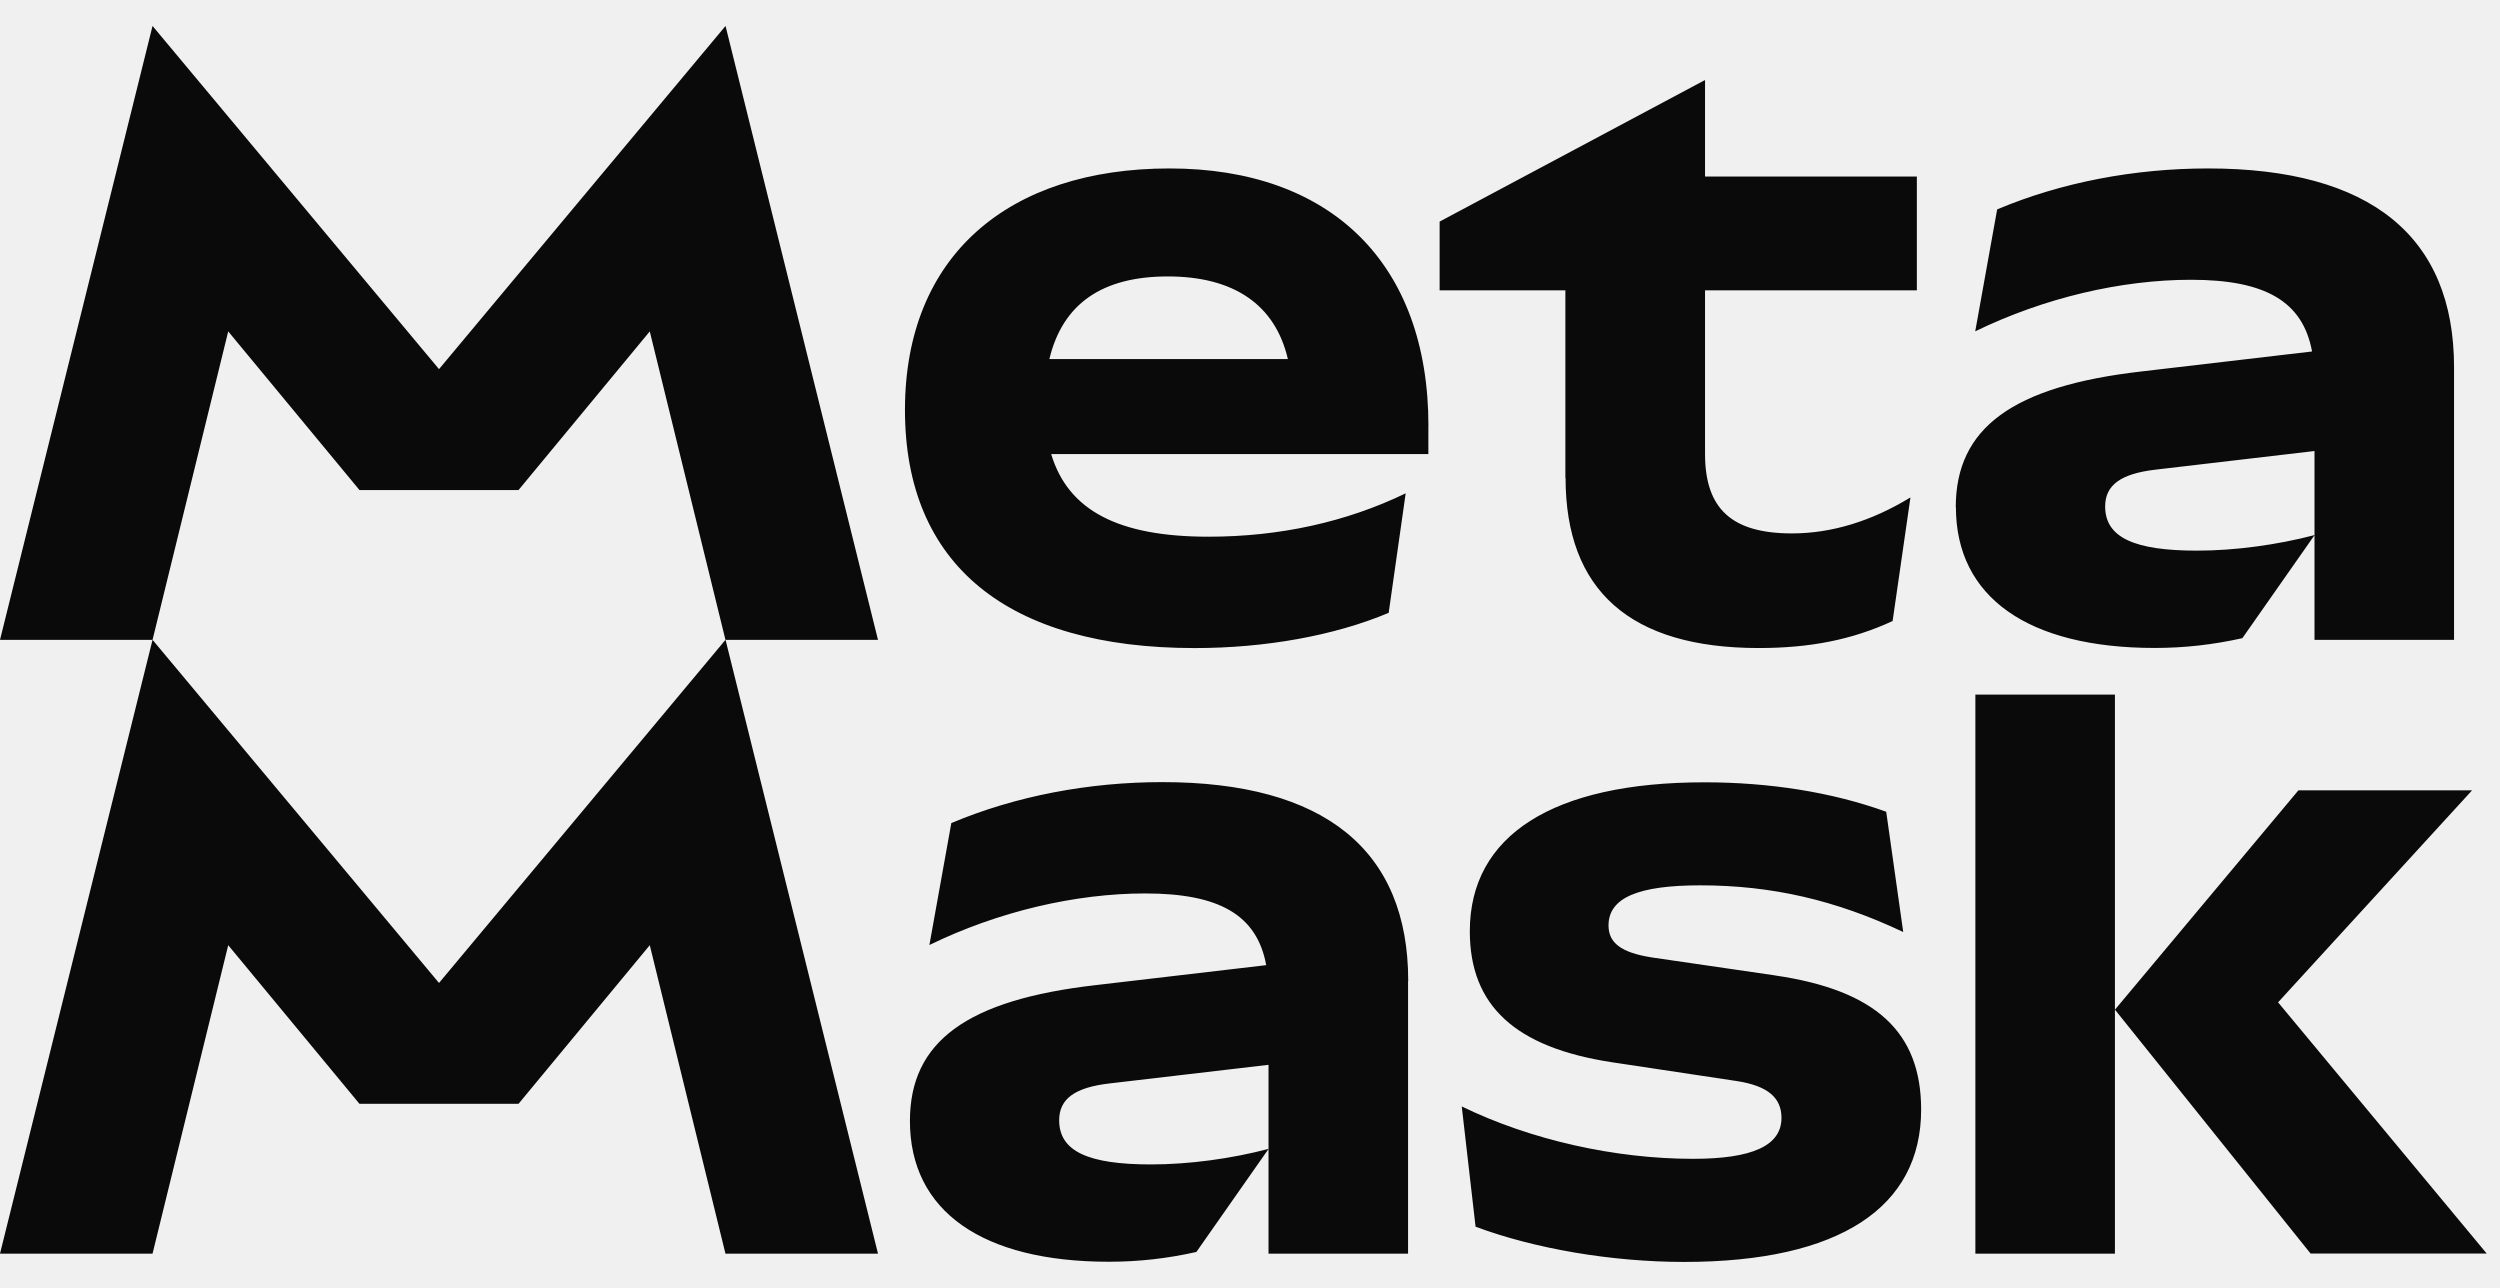
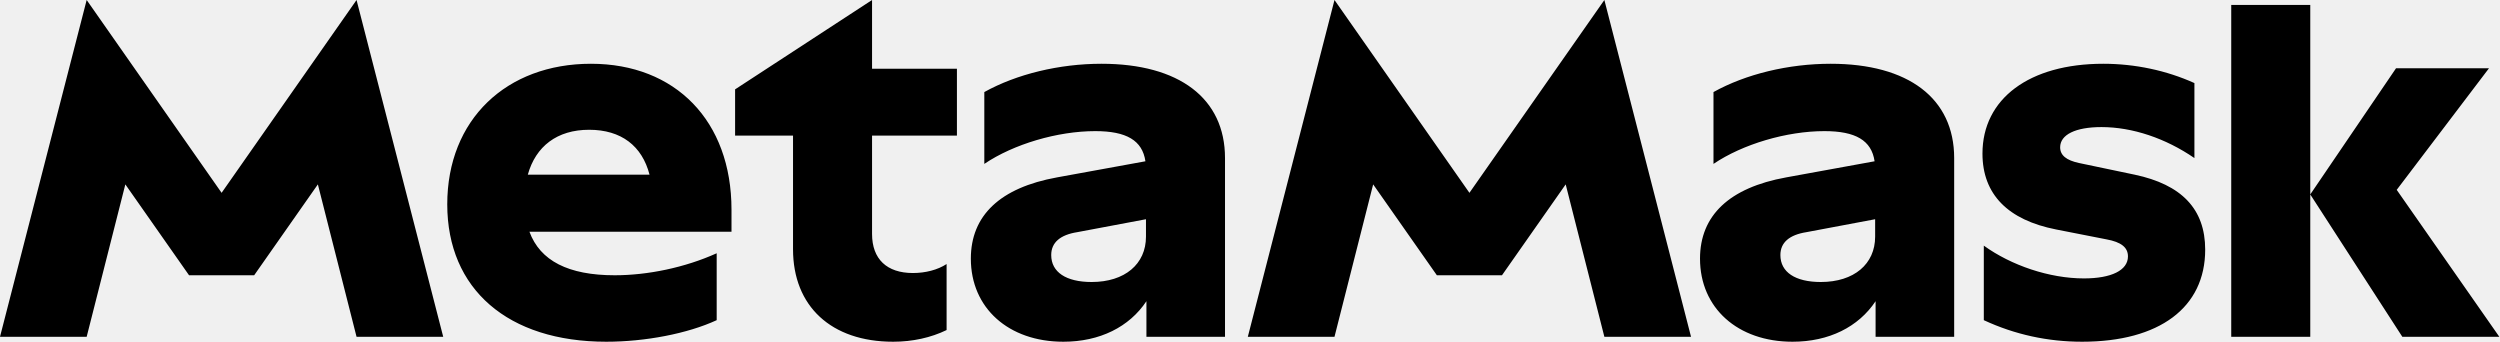
- <svg xmlns="http://www.w3.org/2000/svg" fill="none" viewBox="0 0 66 34">
-   <path fill="#0A0A0A" d="M37.173 25.901v7.195h-3.684v-4.985l-4.199.492c-.922.107-1.328.411-1.328.972 0 .821.77 1.166 2.422 1.166 1.007 0 2.122-.151 3.107-.411l-1.907 2.722c-.77.173-1.521.258-2.313.258-3.342 0-5.249-1.339-5.249-3.716 0-2.096 1.499-3.197 4.906-3.587l4.5-.527c-.243-1.32-1.23-1.893-3.194-1.893-1.842 0-3.878.475-5.698 1.361l.579-3.219c1.693-.713 3.622-1.081 5.57-1.081 4.286 0 6.492 1.794 6.492 5.25l-.004.002ZM4.027 16.892 0 33.096h4.027l1.998-8.143 3.465 4.188h4.199l3.465-4.188 1.998 8.143h4.027L19.154 16.89l-7.564 9.06-7.564-9.06.002.002ZM19.154.685 11.59 9.745 4.027.685 0 16.892h4.027l1.998-8.143 3.465 4.188h4.199l3.465-4.188 1.998 8.143h4.027L19.154.685ZM46.857 25.75l-3.257-.475c-.814-.129-1.135-.39-1.135-.843 0-.735.792-1.059 2.422-1.059 1.886 0 3.578.39 5.358 1.232l-.449-3.175c-1.437-.519-3.086-.777-4.8-.777-4.006 0-6.193 1.405-6.193 3.932 0 1.967 1.2 3.068 3.75 3.458l3.3.497c.835.129 1.178.453 1.178.972 0 .735-.77 1.081-2.335 1.081-2.057 0-4.286-.497-6.106-1.383l.365 3.175c1.565.584 3.6.93 5.507.93 4.114 0 6.256-1.449 6.256-4.02 0-2.053-1.2-3.155-3.856-3.543l-.004-.002Zm5.293-7.412v14.758h3.684v-14.758h-3.684Zm7.99 8.125 5.123-5.598h-4.585l-4.843 5.79 5.164 6.438h4.65l-5.509-6.633v.002Zm-8.504-13.073c0 2.377 1.907 3.716 5.249 3.716.792 0 1.543-.087 2.313-.258l1.907-2.722c-.985.258-2.1.411-3.107.411-1.649 0-2.422-.346-2.422-1.166 0-.562.408-.864 1.328-.972l4.199-.492v4.985h3.684V9.697c0-3.458-2.207-5.25-6.492-5.25-1.951 0-3.878.368-5.57 1.081l-.579 3.219c1.821-.886 3.856-1.361 5.698-1.361 1.964 0 2.951.573 3.194 1.893l-4.5.527c-3.407.39-4.906 1.49-4.906 3.587l.004-.002Zm-10.305-.777c0 2.983 1.714 4.495 5.099 4.495 1.35 0 2.465-.217 3.535-.713l.471-3.263c-1.028.626-2.079.95-3.129.95-1.586 0-2.294-.648-2.294-2.096V7.664h5.592V4.661H45.013V2.112l-7.007 3.738V7.664h3.32v4.948l.004.002Zm-3.622-1.361v.735h-9.958c.449 1.497 1.784 2.182 4.153 2.182 1.886 0 3.643-.39 5.206-1.145l-.449 3.155c-1.437.604-3.257.93-5.121.93-4.95 0-7.649-2.204-7.649-6.287 0-4.083 2.743-6.375 6.985-6.375s6.835 2.486 6.835 6.806l-.002-.002ZM27.703 9.48h6.297c-.332-1.433-1.423-2.182-3.168-2.182s-2.78.729-3.129 2.182Z" />
+ <svg xmlns="http://www.w3.org/2000/svg" width="556" height="76" viewBox="0 0 556 76" fill="none">
+   <g clip-path="url(#clip0_2051_316)">
+     <path d="M176.368 30.16H163.485V19.874L193.945 0V15.28H212.82V30.16H193.945V52.032C193.945 57.624 197.24 60.72 203.033 60.72C205.829 60.72 208.526 60.021 210.523 58.723V73.403C207.028 75.101 202.933 76 198.639 76C184.857 76 176.368 68.11 176.368 55.427V30.16ZM79.296 0L49.285 42.885L19.275 0L0 74.901H19.275L27.876 41.007L42.045 61.219H56.526L70.694 41.007L79.296 74.901H98.57L79.296 0ZM235.091 39.448L254.743 35.868C254.066 31.232 250.534 29.162 243.58 29.162C235.191 29.162 225.403 32.058 218.912 36.452V20.473C226.103 16.478 235.59 14.181 244.978 14.181C262.255 14.181 272.442 21.871 272.442 35.154V74.901H254.965V66.986C251.148 72.729 244.573 76 236.489 76C224.305 76 215.916 68.51 215.916 57.524C215.916 47.937 222.407 41.745 235.091 39.448ZM239.585 51.632C235.79 52.231 233.792 53.929 233.792 56.725C233.792 60.52 237.088 62.718 242.781 62.718C250.171 62.718 254.865 58.723 254.865 52.631V48.758L239.585 51.632ZM162.686 46.639V51.532H117.743C120.126 58.005 126.407 61.219 136.72 61.219C144.011 61.219 152.3 59.522 159.39 56.326V71.206C152.899 74.202 143.511 76 134.823 76C112.951 76 99.469 64.315 99.469 45.44C99.469 26.565 112.652 14.181 131.427 14.181C150.202 14.181 162.686 26.865 162.686 46.639ZM117.385 38.849H144.456C142.804 32.454 138.165 28.862 131.027 28.862C123.888 28.862 119.145 32.544 117.384 38.849H117.385ZM296.79 0L277.515 74.901H296.79L305.391 41.007L319.56 61.219H334.04L348.209 41.007L356.811 74.901H376.085L356.811 0L326.8 42.885L296.79 0ZM434.608 35.154V74.901H417.131V66.986C413.314 72.729 406.74 76 398.655 76C386.472 76 378.083 68.51 378.083 57.524C378.083 47.937 384.574 41.745 397.257 39.448L416.909 35.868C416.232 31.232 412.701 29.162 405.746 29.162C397.357 29.162 387.57 32.058 381.079 36.452V20.473C388.269 16.478 397.757 14.181 407.144 14.181C424.422 14.181 434.608 21.871 434.608 35.154ZM417.031 52.631V48.758L401.751 51.632C397.956 52.231 395.959 53.929 395.959 56.725C395.959 60.52 399.255 62.718 404.947 62.718C412.337 62.718 417.031 58.723 417.031 52.631ZM496.227 1.099V74.901H513.804V1.099H496.227ZM533.029 42.223L553.552 15.18H532.879L513.804 43.243L534.277 74.901H555.849L533.029 42.223ZM474.755 38.849L462.372 36.252C459.575 35.653 458.177 34.554 458.177 32.757C458.177 29.961 461.573 28.263 467.365 28.263C474.256 28.263 481.646 30.759 488.038 35.154V18.476C481.846 15.679 474.855 14.181 467.765 14.181C451.286 14.181 440.9 21.971 440.9 34.155C440.9 43.243 446.592 48.936 457.278 51.033L468.464 53.23C471.759 53.829 473.257 55.028 473.257 57.025C473.257 60.121 469.562 61.919 463.47 61.919C455.78 61.919 447.291 59.022 441.199 54.628V71.206C448.09 74.402 455.381 76 463.071 76C480.248 76 490.435 68.41 490.435 55.527C490.435 46.439 485.142 41.046 474.755 38.849Z" fill="black" />
+   </g>
+   <defs>
+     <clipPath id="clip0_2051_316">
+       <rect width="556" height="76" fill="white" />
+     </clipPath>
+   </defs>
</svg>
